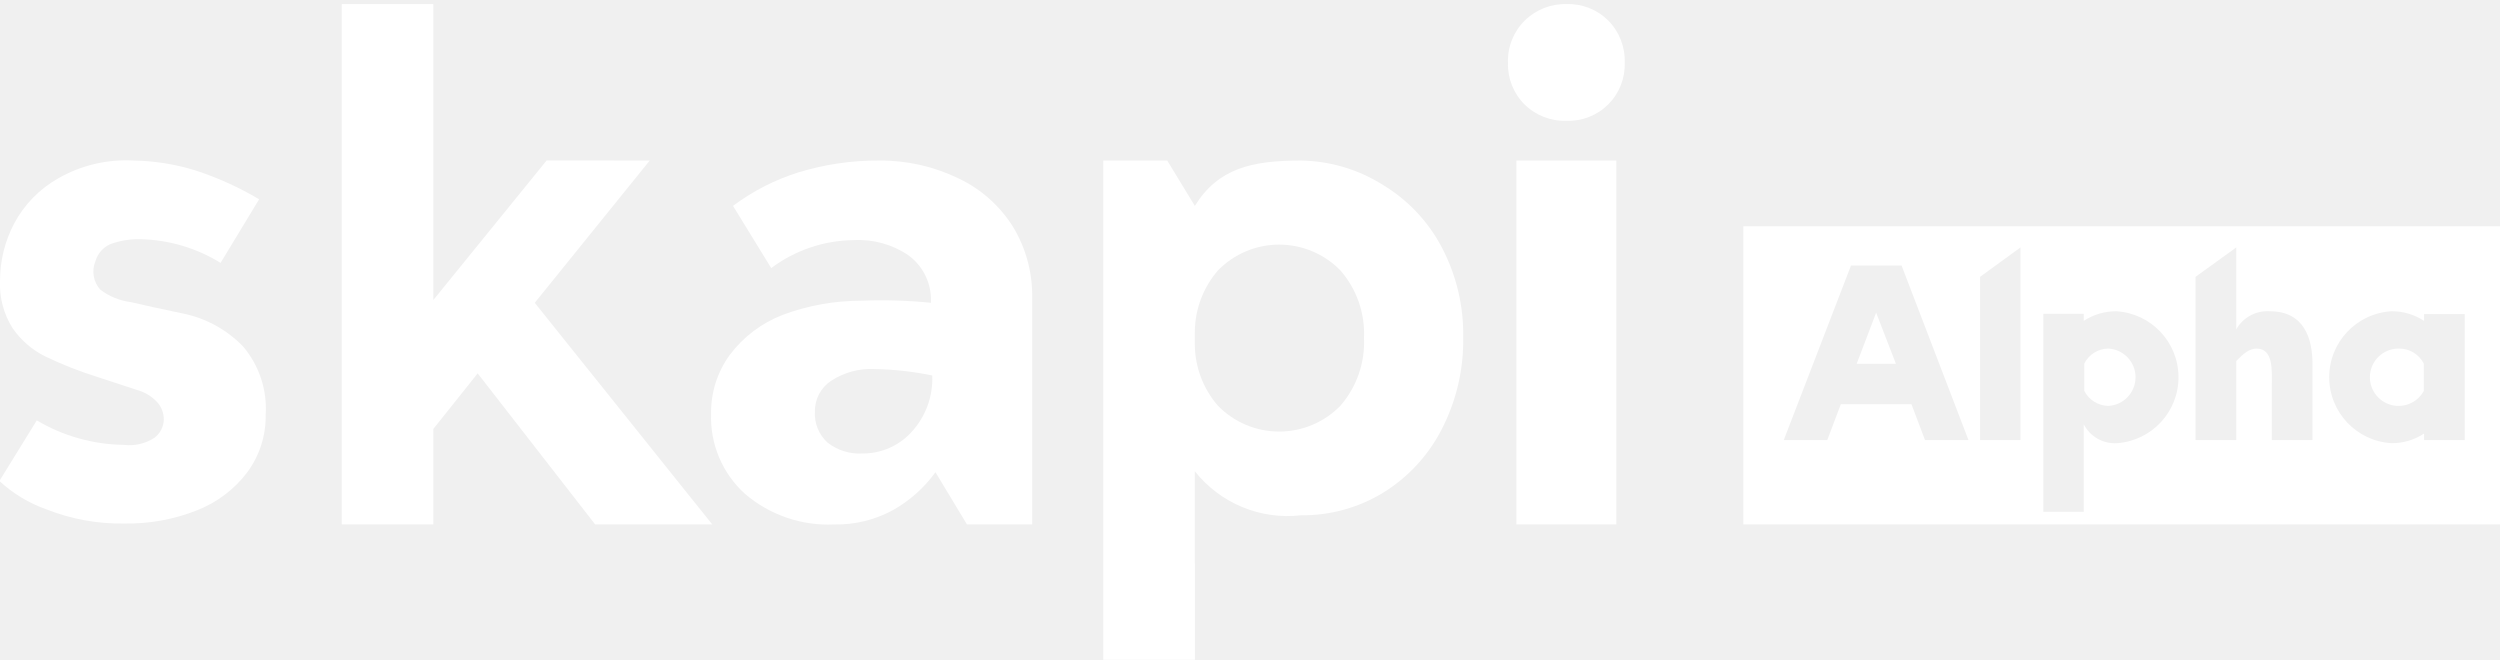
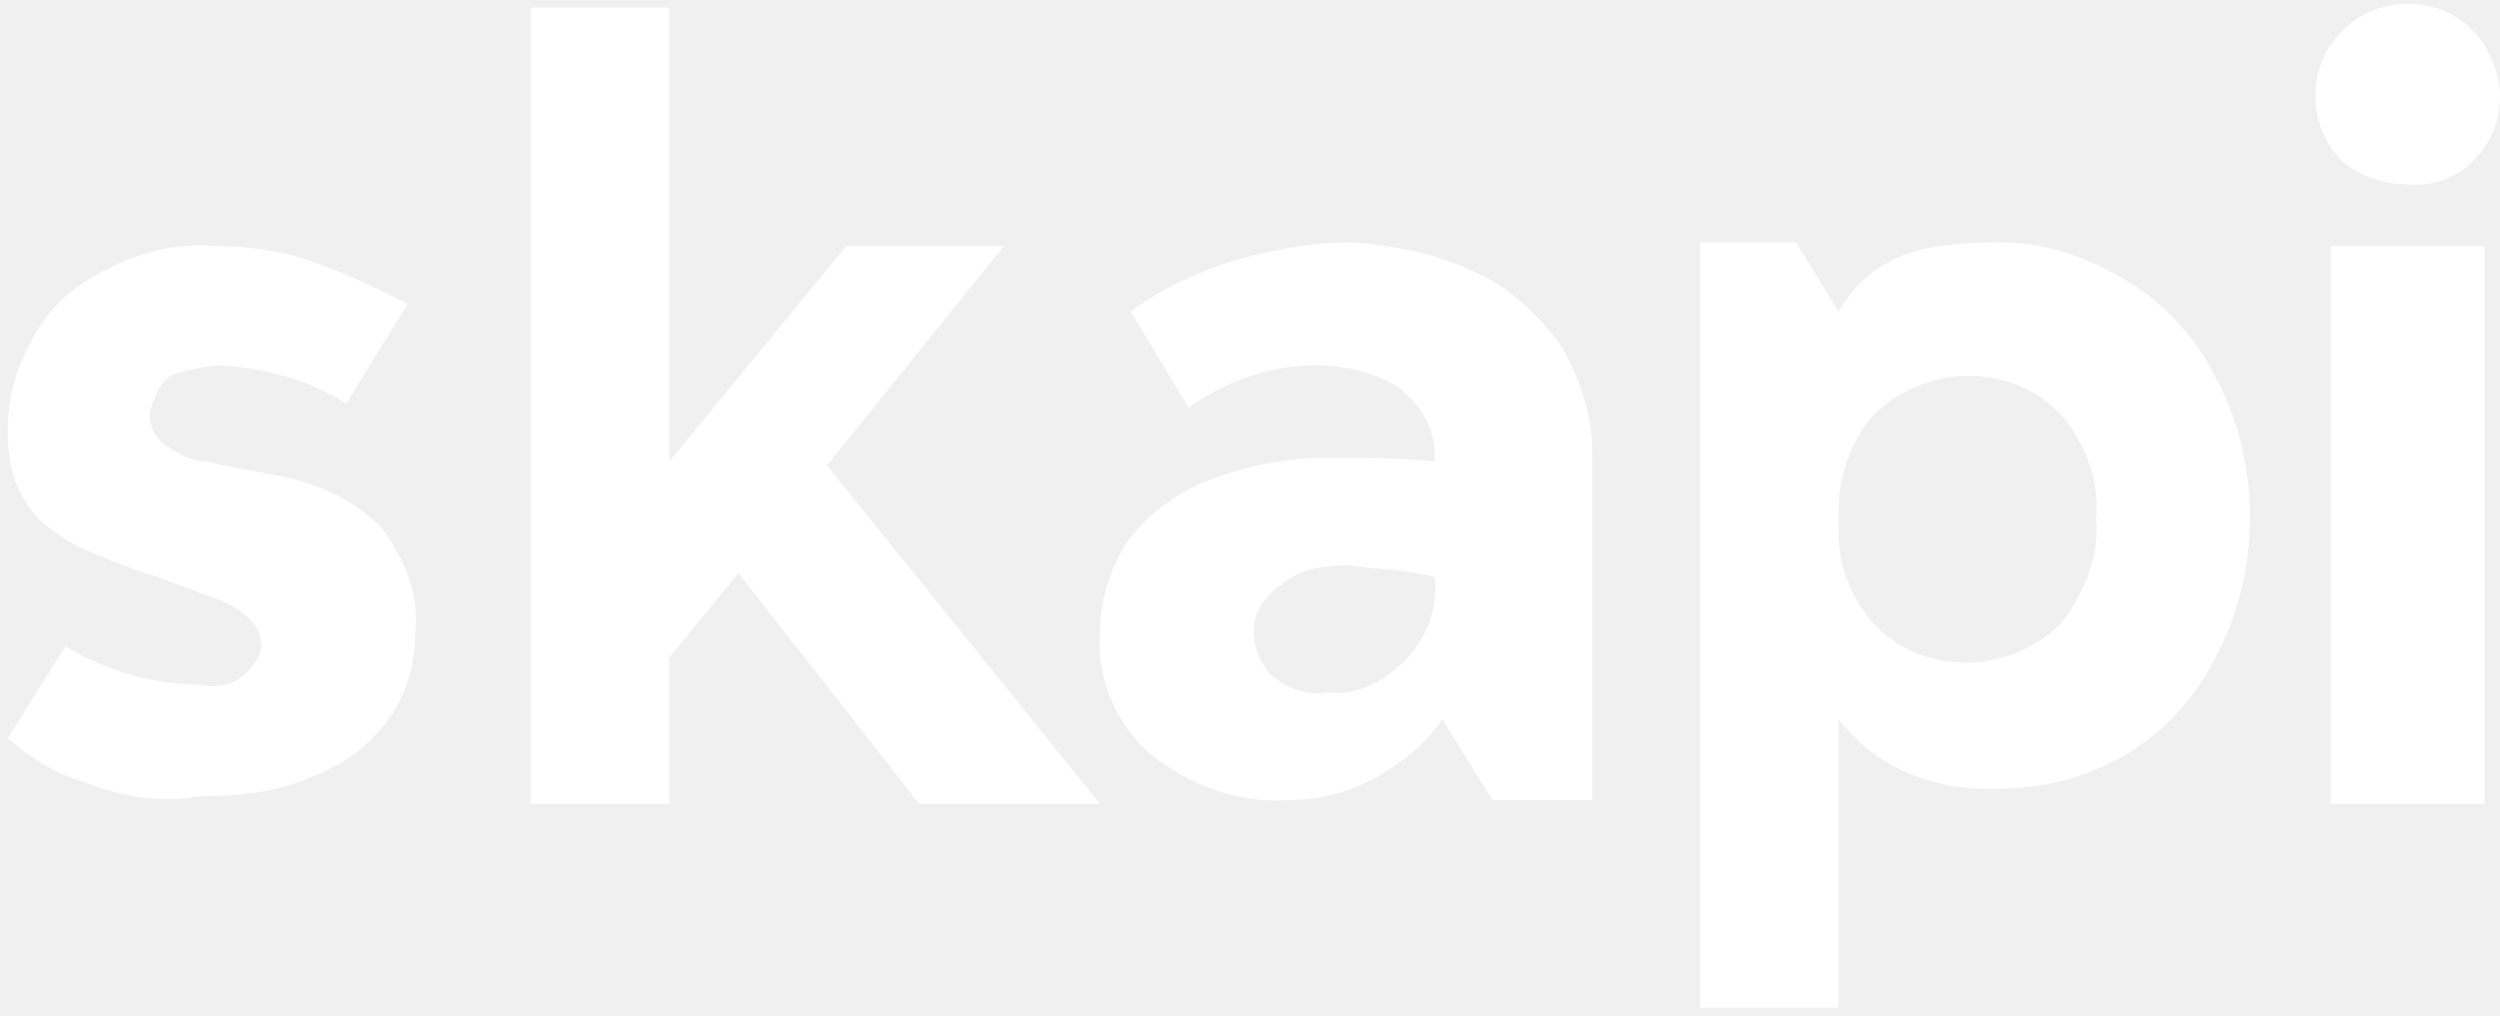
- <svg xmlns="http://www.w3.org/2000/svg" id="레이어_1" data-name="레이어 1" width="99.542" height="26.272" viewBox="0 0 99.542 26.272">
-   <defs>
-     <style>.cls-1{fill:#fff;}</style>
-   </defs>
-   <path class="cls-1" d="M1.85,20.281a5.376,5.376,0,0,1-1.874-1.13l1.489-2.413a6.952,6.952,0,0,0,3.466.975,1.824,1.824,0,0,0,1.219-.282.936.936,0,0,0,.372-.744,1.025,1.025,0,0,0-.257-.668,1.716,1.716,0,0,0-.796-.488L3.904,15.018a15.303,15.303,0,0,1-2.118-.834A3.432,3.432,0,0,1,.502,13.067,3.259,3.259,0,0,1,.001,11.167a4.879,4.879,0,0,1,.565-2.272A4.485,4.485,0,0,1,2.325,7.098a5.416,5.416,0,0,1,2.991-.706,8.799,8.799,0,0,1,2.478.398,12.549,12.549,0,0,1,2.523,1.145l-1.534,2.532a6.354,6.354,0,0,0-3.185-.943,3.242,3.242,0,0,0-1.205.197,1.063,1.063,0,0,0-.592.676A1.077,1.077,0,0,0,3.991,11.531a2.545,2.545,0,0,0,1.226.5c.274.068,1.532.346,1.994.437a4.612,4.612,0,0,1,2.47,1.33,3.821,3.821,0,0,1,.898,2.708,3.757,3.757,0,0,1-.732,2.298,4.625,4.625,0,0,1-2.003,1.515,7.498,7.498,0,0,1-2.888.526A8.048,8.048,0,0,1,1.85,20.281Z" />
-   <path class="cls-1" d="M23.697,20.881l-4.678-6.015-1.766,2.215v3.8h-3.645V.163h3.645V11.947l4.513-5.559,4.104.004-4.578,5.665,7.068,8.824Z" />
-   <path class="cls-1" d="M38.172,7.107a5.157,5.157,0,0,1,2.156,1.913,5.262,5.262,0,0,1,.77,2.85v9.011h-2.597l-1.254-2.079a5.26,5.26,0,0,1-1.681,1.502,4.665,4.665,0,0,1-2.349.578,5.096,5.096,0,0,1-3.556-1.22,4.106,4.106,0,0,1-1.348-3.196,3.877,3.877,0,0,1,.745-2.336,4.79,4.79,0,0,1,2.105-1.592,8.939,8.939,0,0,1,3.132-.565,19.807,19.807,0,0,1,2.773.083s.004-.089,0-.185a2.195,2.195,0,0,0-.899-1.707,3.535,3.535,0,0,0-2.182-.603A5.566,5.566,0,0,0,30.708,10.675L29.187,8.198a8.651,8.651,0,0,1,2.606-1.335,10.777,10.777,0,0,1,3.222-.471A7.092,7.092,0,0,1,38.172,7.107Zm-1.874,10.089a3.119,3.119,0,0,0,.821-2.246A12.512,12.512,0,0,0,34.809,14.694a2.896,2.896,0,0,0-1.707.462,1.437,1.437,0,0,0-.655,1.232,1.548,1.548,0,0,0,.5,1.232,2.059,2.059,0,0,0,1.399.436A2.608,2.608,0,0,0,36.298,17.197Z" />
-   <path class="cls-1" d="M60.698,4.155a2.245,2.245,0,0,1-.655-1.656A2.252,2.252,0,0,1,60.711.818a2.286,2.286,0,0,1,1.669-.655,2.245,2.245,0,0,1,1.656.655,2.277,2.277,0,0,1,.655,1.681,2.239,2.239,0,0,1-2.311,2.311A2.276,2.276,0,0,1,60.698,4.155Zm-.321,2.237h3.979V20.881H60.377Z" />
-   <path class="cls-1" d="M57.401,9.835A6.356,6.356,0,0,0,55.07,7.367a6.293,6.293,0,0,0-3.265-.975c-1.957,0-3.301.305-4.231,1.808V8.197L46.475,6.392H43.929V26.272h3.65V22.429H47.573v-3.667a4.707,4.707,0,0,0,4.231,1.755,6.147,6.147,0,0,0,3.265-.897,6.381,6.381,0,0,0,2.331-2.518,7.696,7.696,0,0,0,.86-3.664A7.426,7.426,0,0,0,57.401,9.835Zm-4.031,6.321a3.405,3.405,0,0,1-4.875,0,3.752,3.752,0,0,1-.921-2.434v-.499a3.783,3.783,0,0,1,.921-2.456,3.405,3.405,0,0,1,4.875,0,3.82,3.82,0,0,1,.94,2.682A3.854,3.854,0,0,1,53.37,16.156Z" />
-   <path class="cls-1" d="M83.946,13.879a1.082,1.082,0,0,0-.956.596v1.091a1.103,1.103,0,0,0,.956.596,1.143,1.143,0,0,0,0-2.283Z" />
-   <path class="cls-1" d="M95.54,13.879a1.142,1.142,0,1,0,.967,1.687V14.475A1.098,1.098,0,0,0,95.54,13.879Z" />
-   <polygon class="cls-1" points="73.926 14.486 75.49 14.486 74.702 12.45 73.926 14.486" />
-   <path class="cls-1" d="M69.415,9.01V20.881h30.127V9.01Zm7.233,8.512-.54-1.428H73.296l-.54,1.428H71.024L73.701,10.572h2.013l2.665,6.951Zm3.8,0H78.84V11.022L80.448,9.852Zm3.846.124a1.393,1.393,0,0,1-1.327-.754v3.487H81.359V12.495H82.967v.281a2.355,2.355,0,0,1,1.294-.383,2.632,2.632,0,0,1,.034,5.253Zm7.782-.124H90.457V15.284c0-.517.068-1.405-.607-1.405-.281,0-.517.191-.81.495v3.149H87.42V11.022L89.04,9.852v3.262a1.425,1.425,0,0,1,1.338-.72c1.372,0,1.698,1.091,1.698,2.103Zm6.061,0H96.518v-.259a2.319,2.319,0,0,1-1.282.383,2.63,2.63,0,0,1,0-5.253,2.319,2.319,0,0,1,1.282.383V12.506h1.619Z" />
+ <svg xmlns="http://www.w3.org/2000/svg" version="1.1" id="레이어_1" x="0px" y="0px" viewBox="0 0 65 26.4" style="enable-background:new 0 0 65 26.4;" xml:space="preserve">
+   <style type="text/css">
+ 	.st0{fill:#FFFFFF;}
+ </style>
+   <path class="st0" d="M2.1,20.3c-0.7-0.2-1.3-0.6-1.9-1.1l1.5-2.4c1,0.6,2.2,1,3.5,1c0.4,0.1,0.9,0,1.2-0.3c0.2-0.2,0.4-0.5,0.4-0.7  c0-0.2-0.1-0.5-0.3-0.7c-0.2-0.2-0.5-0.4-0.8-0.5L4.1,15c-0.7-0.2-1.4-0.5-2.1-0.8c-0.5-0.3-1-0.6-1.3-1.1c-0.4-0.6-0.5-1.2-0.5-1.9  c0-0.8,0.2-1.6,0.6-2.3c0.4-0.8,1-1.4,1.8-1.8c0.9-0.5,1.9-0.8,3-0.7c0.8,0,1.7,0.1,2.5,0.4c0.9,0.3,1.7,0.7,2.5,1.1L9,10.5  C8.1,9.9,7,9.6,5.8,9.5C5.4,9.5,5,9.6,4.6,9.7C4.3,9.8,4.1,10.1,4,10.4c-0.2,0.4-0.1,0.8,0.2,1.1C4.6,11.8,5,12,5.4,12  c0.3,0.1,1.5,0.3,2,0.4c0.9,0.2,1.8,0.6,2.5,1.3c0.6,0.8,1,1.7,0.9,2.7c0,0.8-0.2,1.6-0.7,2.3c-0.5,0.7-1.2,1.2-2,1.5  c-0.9,0.4-1.9,0.5-2.9,0.5C4.1,20.9,3.1,20.7,2.1,20.3z" />
+   <path class="st0" d="M23.9,20.9l-4.7-6l-1.8,2.2v3.8h-3.6V0.2h3.6v11.8L22,6.4l4.1,0l-4.6,5.7l7.1,8.8L23.9,20.9z" />
+   <path class="st0" d="M38.4,7.1C39.3,7.5,40,8.2,40.6,9c0.5,0.9,0.8,1.8,0.8,2.8v9h-2.6l-1.3-2.1c-0.4,0.6-1,1.1-1.7,1.5  c-0.7,0.4-1.5,0.6-2.3,0.6c-1.3,0.1-2.6-0.4-3.6-1.2c-0.9-0.8-1.4-2-1.3-3.2c0-0.8,0.3-1.7,0.7-2.3c0.5-0.7,1.3-1.3,2.1-1.6  c1-0.4,2.1-0.6,3.1-0.6c0.9,0,1.9,0,2.8,0.1c0,0,0-0.1,0-0.2c0-0.7-0.4-1.3-0.9-1.7c-0.6-0.4-1.4-0.6-2.2-0.6  c-1.2,0-2.3,0.4-3.3,1.1l-1.5-2.5c0.8-0.6,1.7-1,2.6-1.3c1-0.3,2.1-0.5,3.2-0.5C36.3,6.4,37.4,6.6,38.4,7.1z M36.5,17.2  c0.6-0.6,0.9-1.4,0.8-2.2c-0.8-0.2-1.5-0.2-2.3-0.3c-0.6,0-1.2,0.1-1.7,0.5c-0.4,0.3-0.7,0.7-0.7,1.2c0,0.5,0.2,0.9,0.5,1.2  c0.4,0.3,0.9,0.5,1.4,0.4C35.3,18.1,36,17.7,36.5,17.2z" />
+   <path class="st0" d="M60.9,4.2c-0.4-0.4-0.7-1-0.7-1.7c0-0.6,0.2-1.2,0.7-1.7c0.4-0.4,1-0.7,1.7-0.7c0.6,0,1.2,0.2,1.7,0.7  c0.4,0.4,0.7,1.1,0.7,1.7c0,1.2-0.9,2.3-2.2,2.3c0,0-0.1,0-0.1,0C62,4.8,61.4,4.6,60.9,4.2z M60.6,6.4h4v14.5h-4L60.6,6.4z" />
+   <path class="st0" d="M57.6,9.8c-0.5-1-1.3-1.9-2.3-2.5c-1-0.6-2.1-1-3.3-1c-2,0-3.3,0.3-4.2,1.8v0l-1.1-1.8h-2.5v19.9h3.6v-3.8h0  v-3.7c1,1.3,2.6,1.9,4.2,1.8c1.2,0,2.3-0.3,3.3-0.9c1-0.6,1.8-1.5,2.3-2.5c0.6-1.1,0.9-2.4,0.9-3.7C58.5,12.2,58.2,10.9,57.6,9.8z   M53.6,16.2c-1.3,1.3-3.5,1.4-4.8,0.1c0,0,0,0-0.1-0.1c-0.6-0.7-0.9-1.5-0.9-2.4v-0.5c0-0.9,0.3-1.8,0.9-2.5  c1.3-1.3,3.5-1.4,4.8-0.1c0,0,0,0,0.1,0.1c0.6,0.7,1,1.7,0.9,2.7C54.6,14.4,54.2,15.4,53.6,16.2z" />
</svg>
